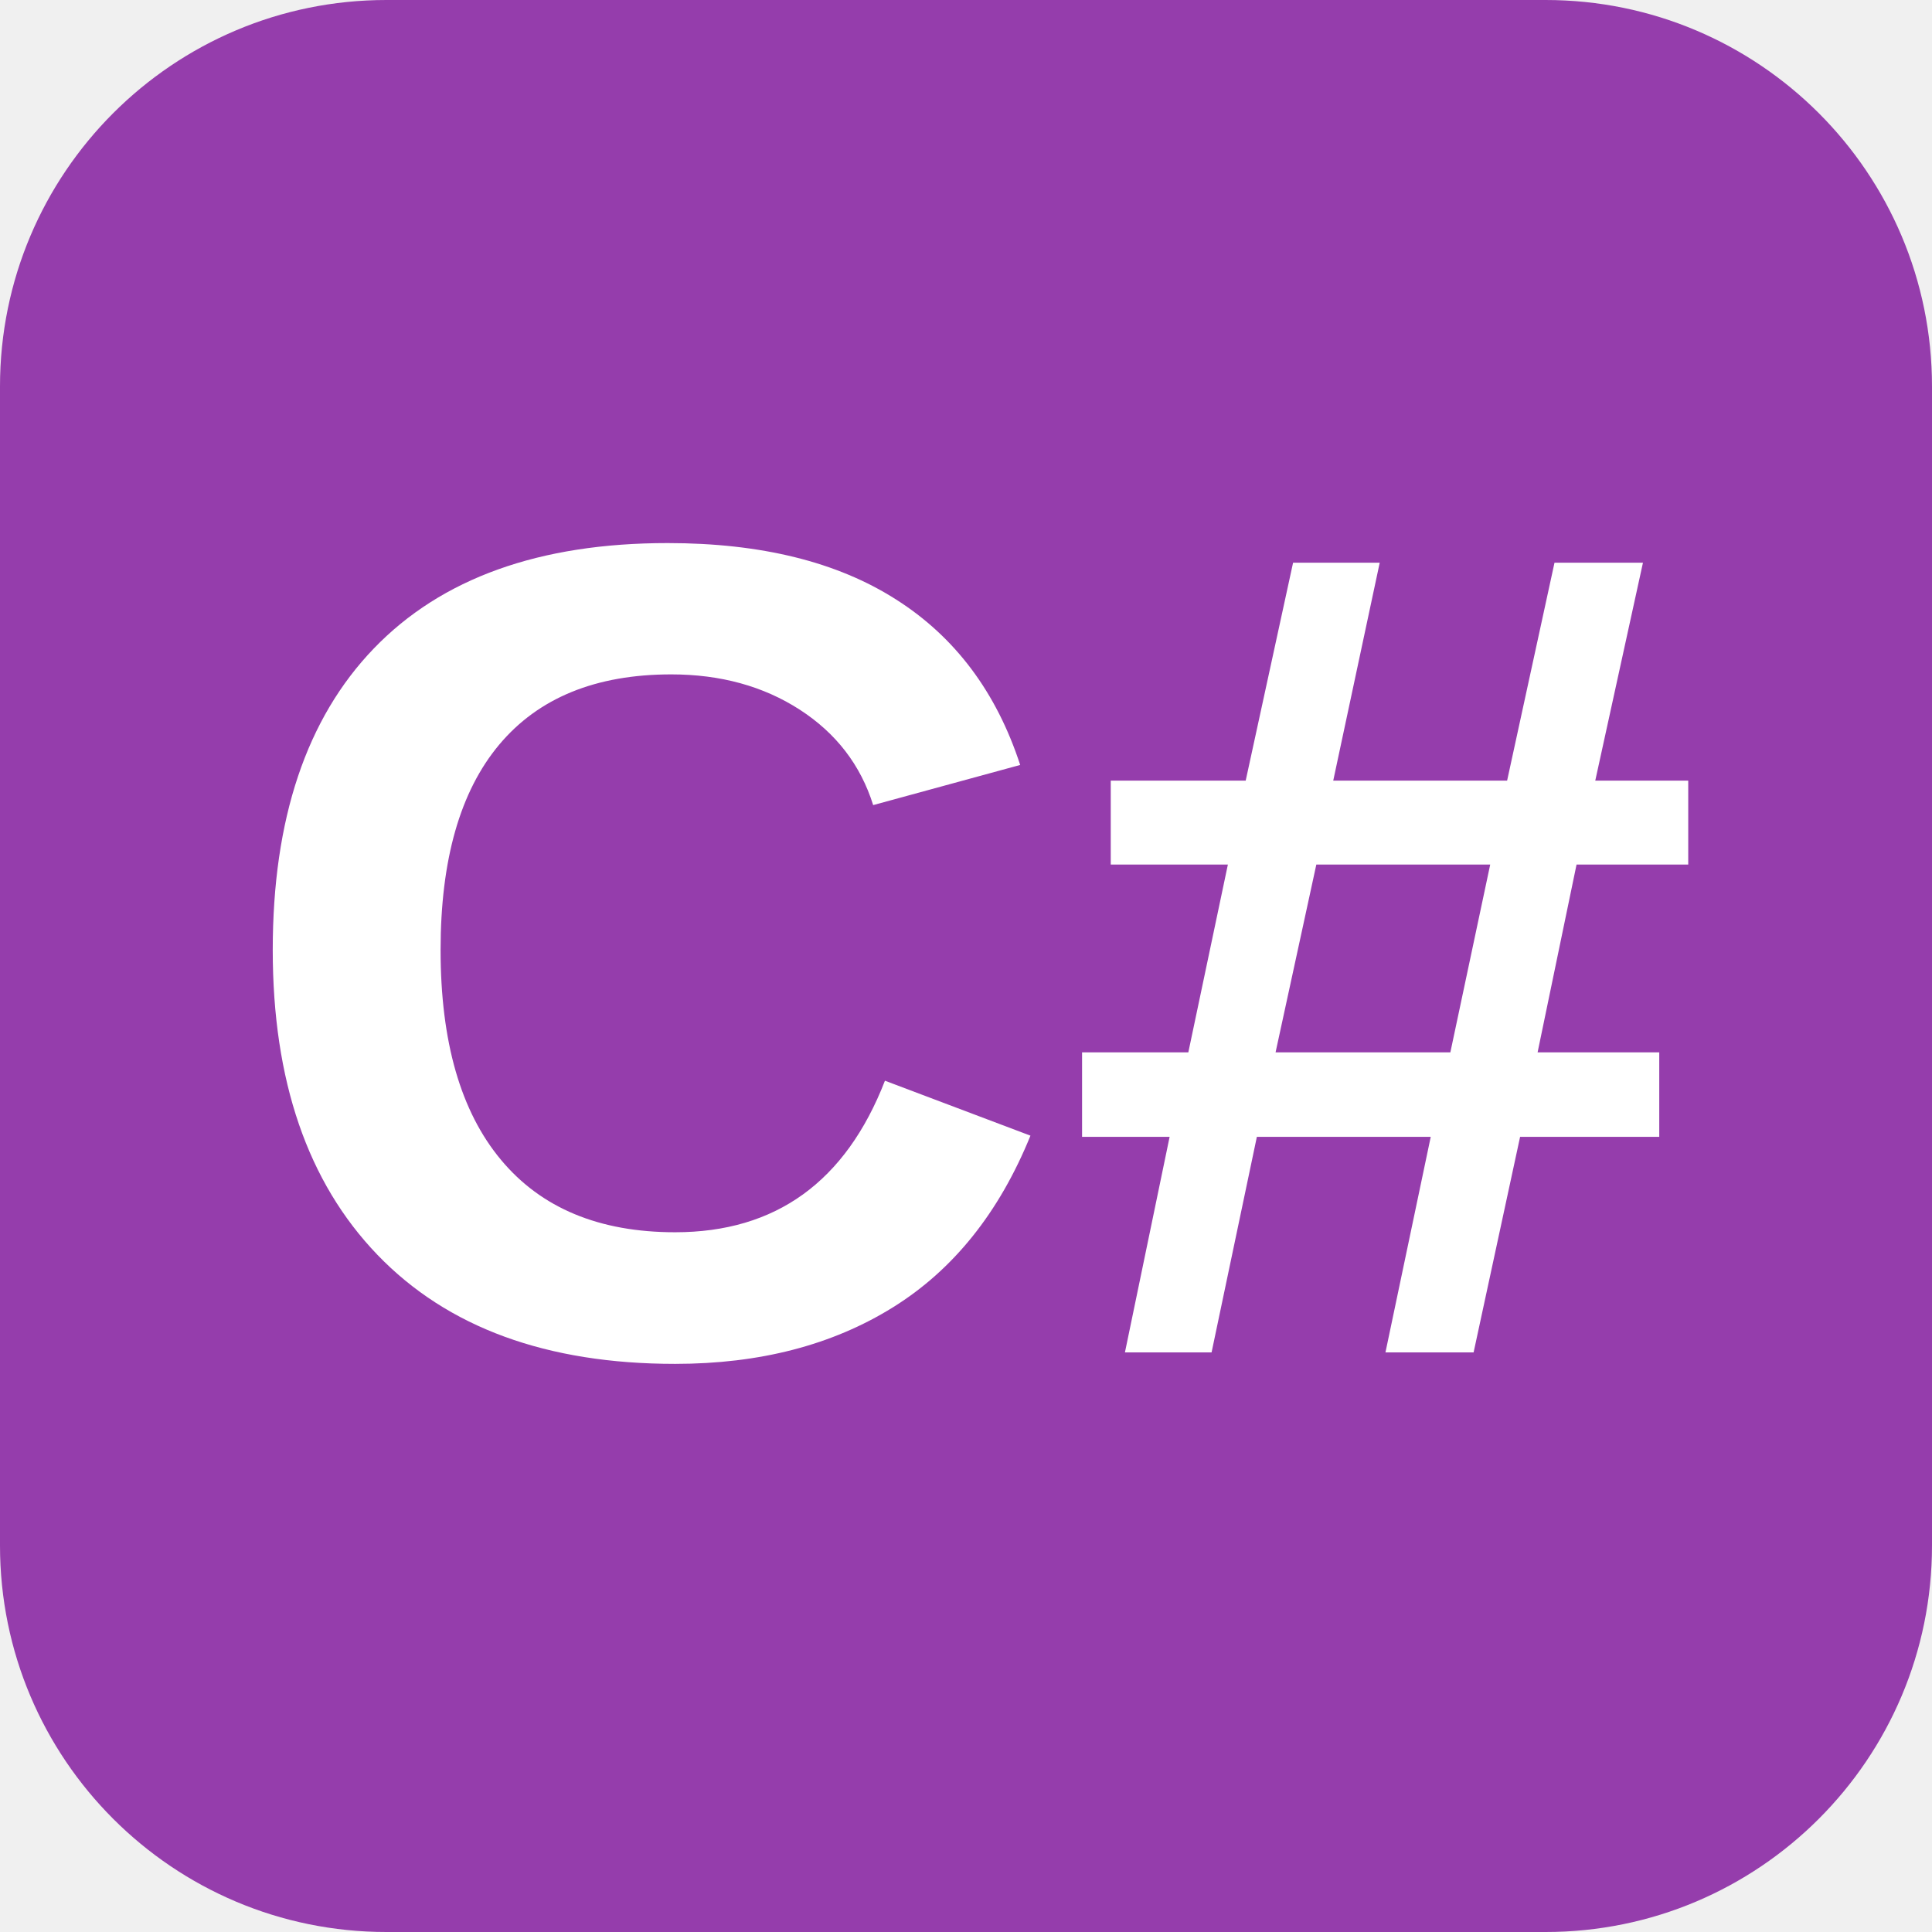
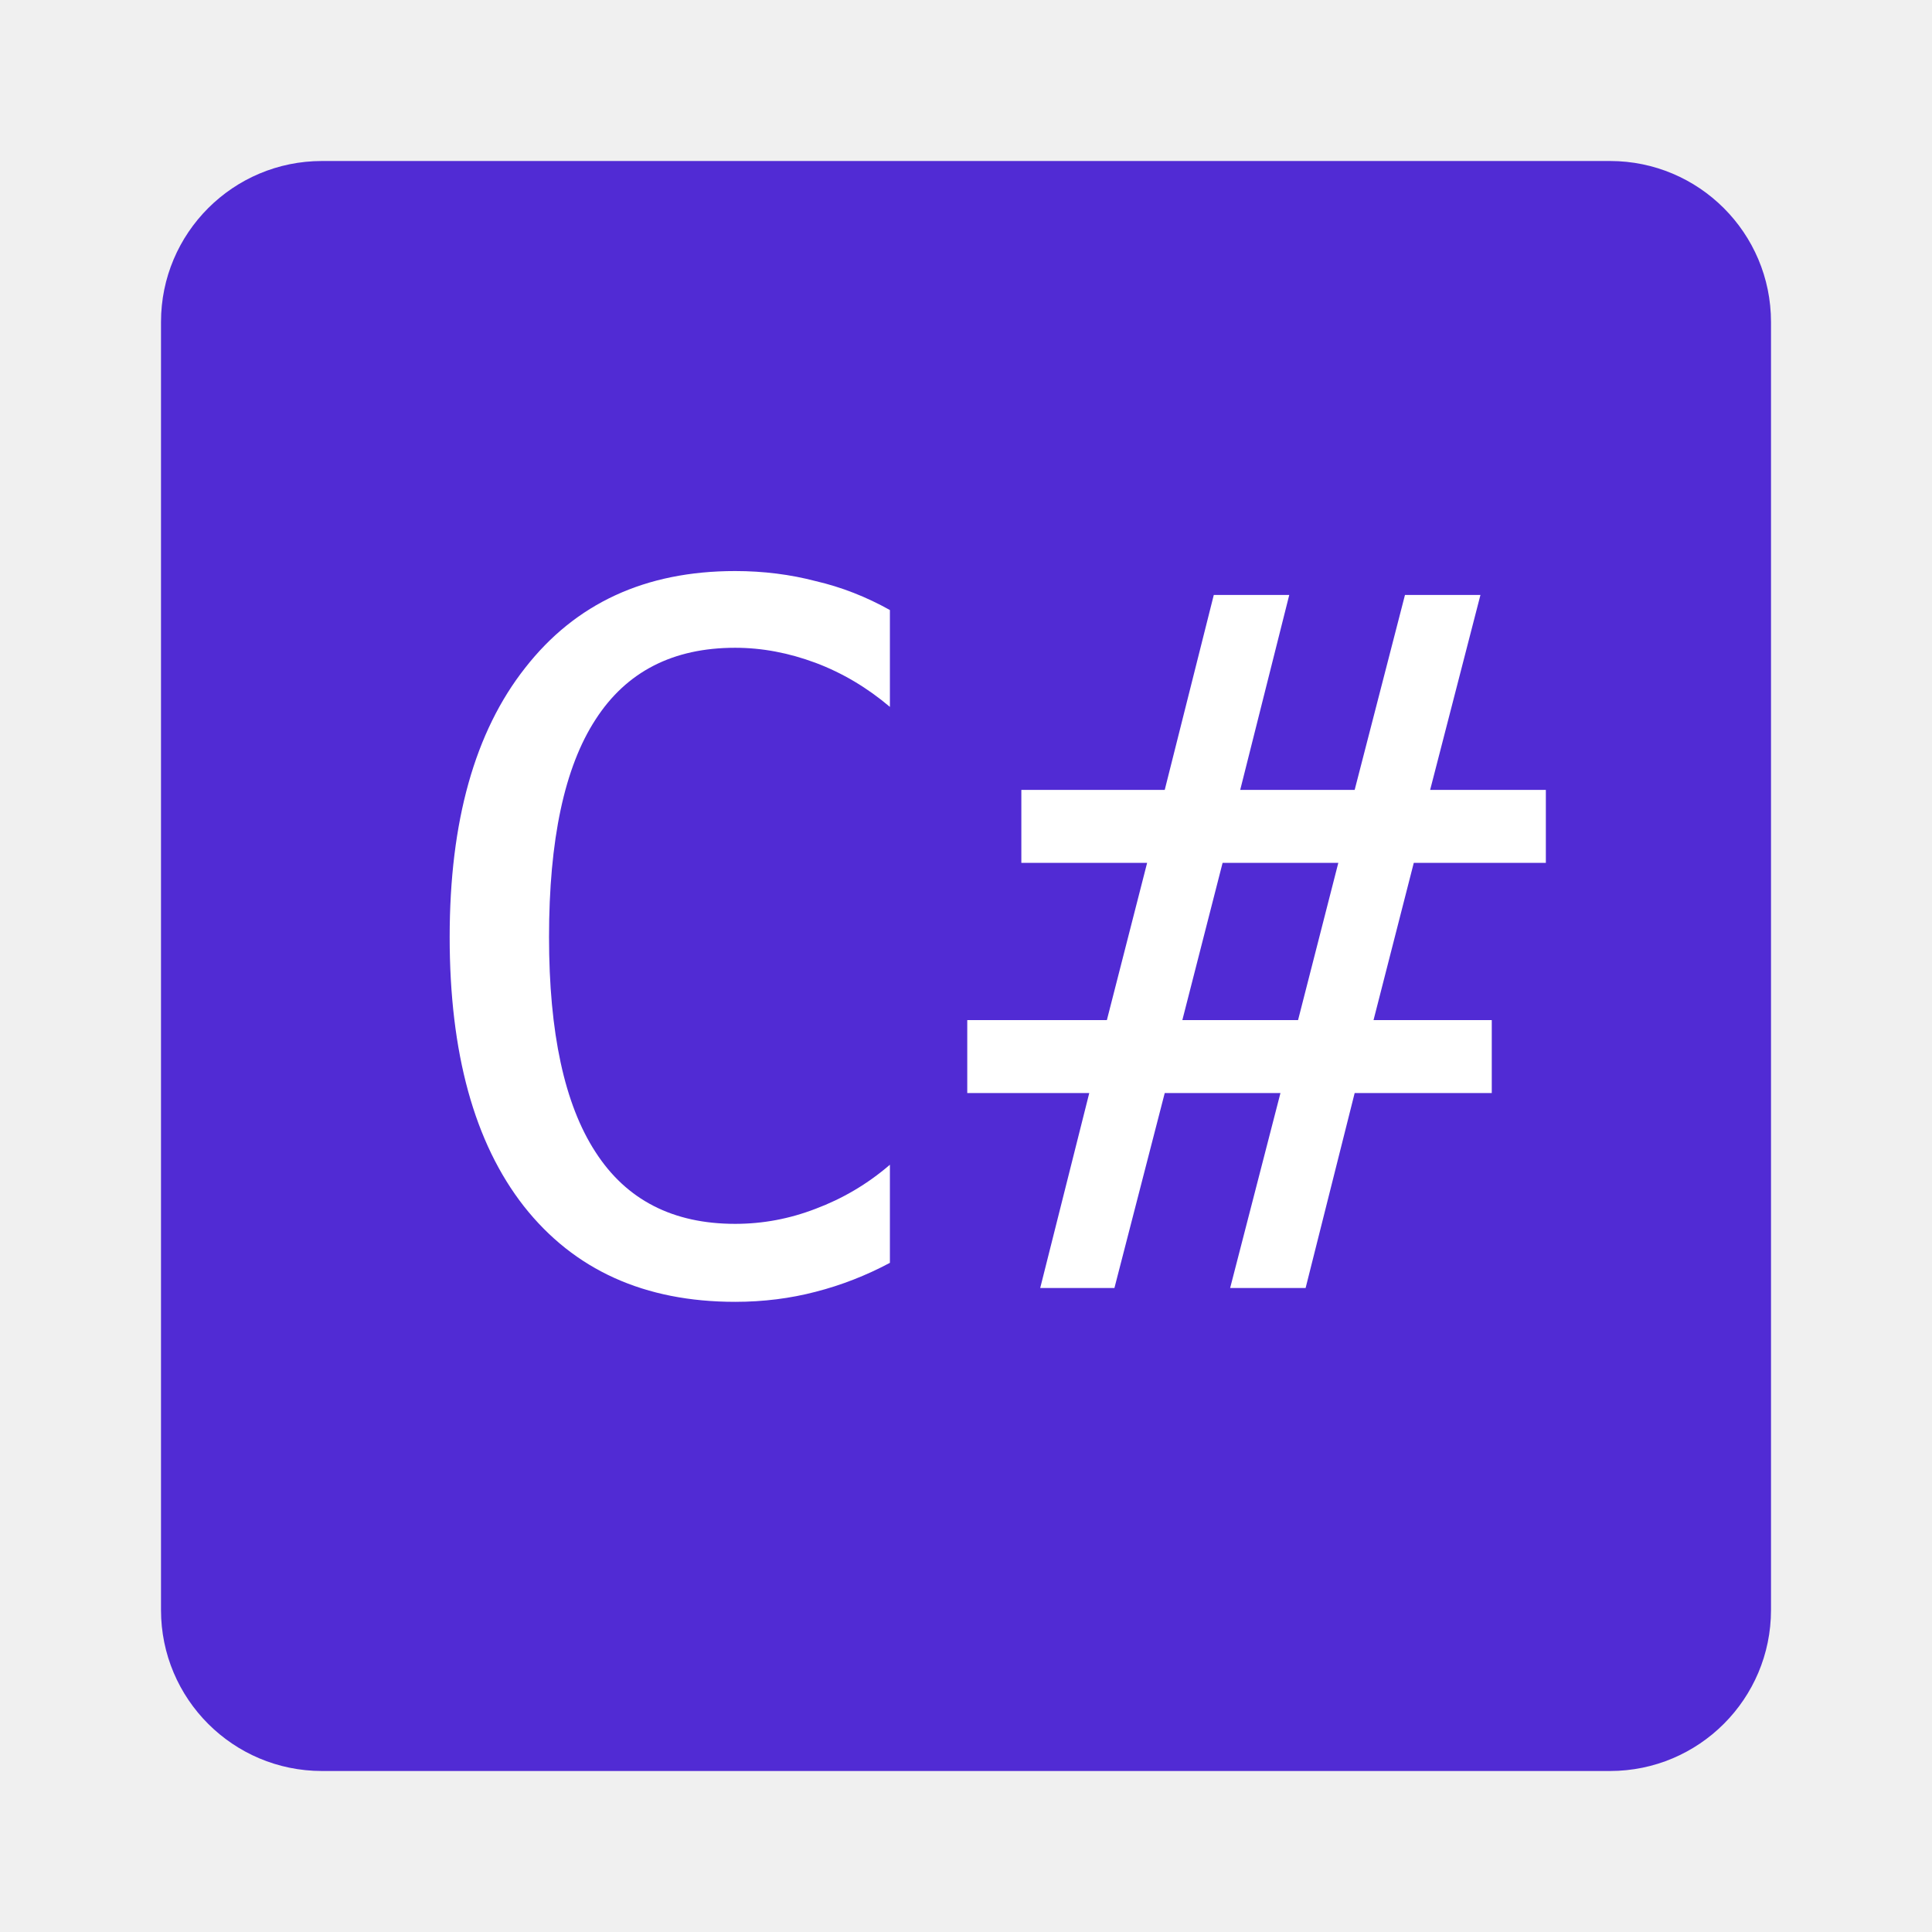
- <svg xmlns="http://www.w3.org/2000/svg" viewBox="0 0 100 100">
-   <rect width="100" height="100" rx="20" fill="#953DAC" />
-   <text x="50" y="70" font-family="Arial" font-size="60" text-anchor="middle" fill="white" font-weight="bold">C#</text>
+ <svg xmlns="http://www.w3.org/2000/svg" width="24" height="24" viewBox="0 0 24 24" fill="none">
+   <rect x="2" y="2" width="20" height="20" rx="2" fill="#512bd4" />
+   <text x="12" y="16" text-anchor="middle" fill="white" font-family="monospace" font-size="12">C#</text>
</svg>
